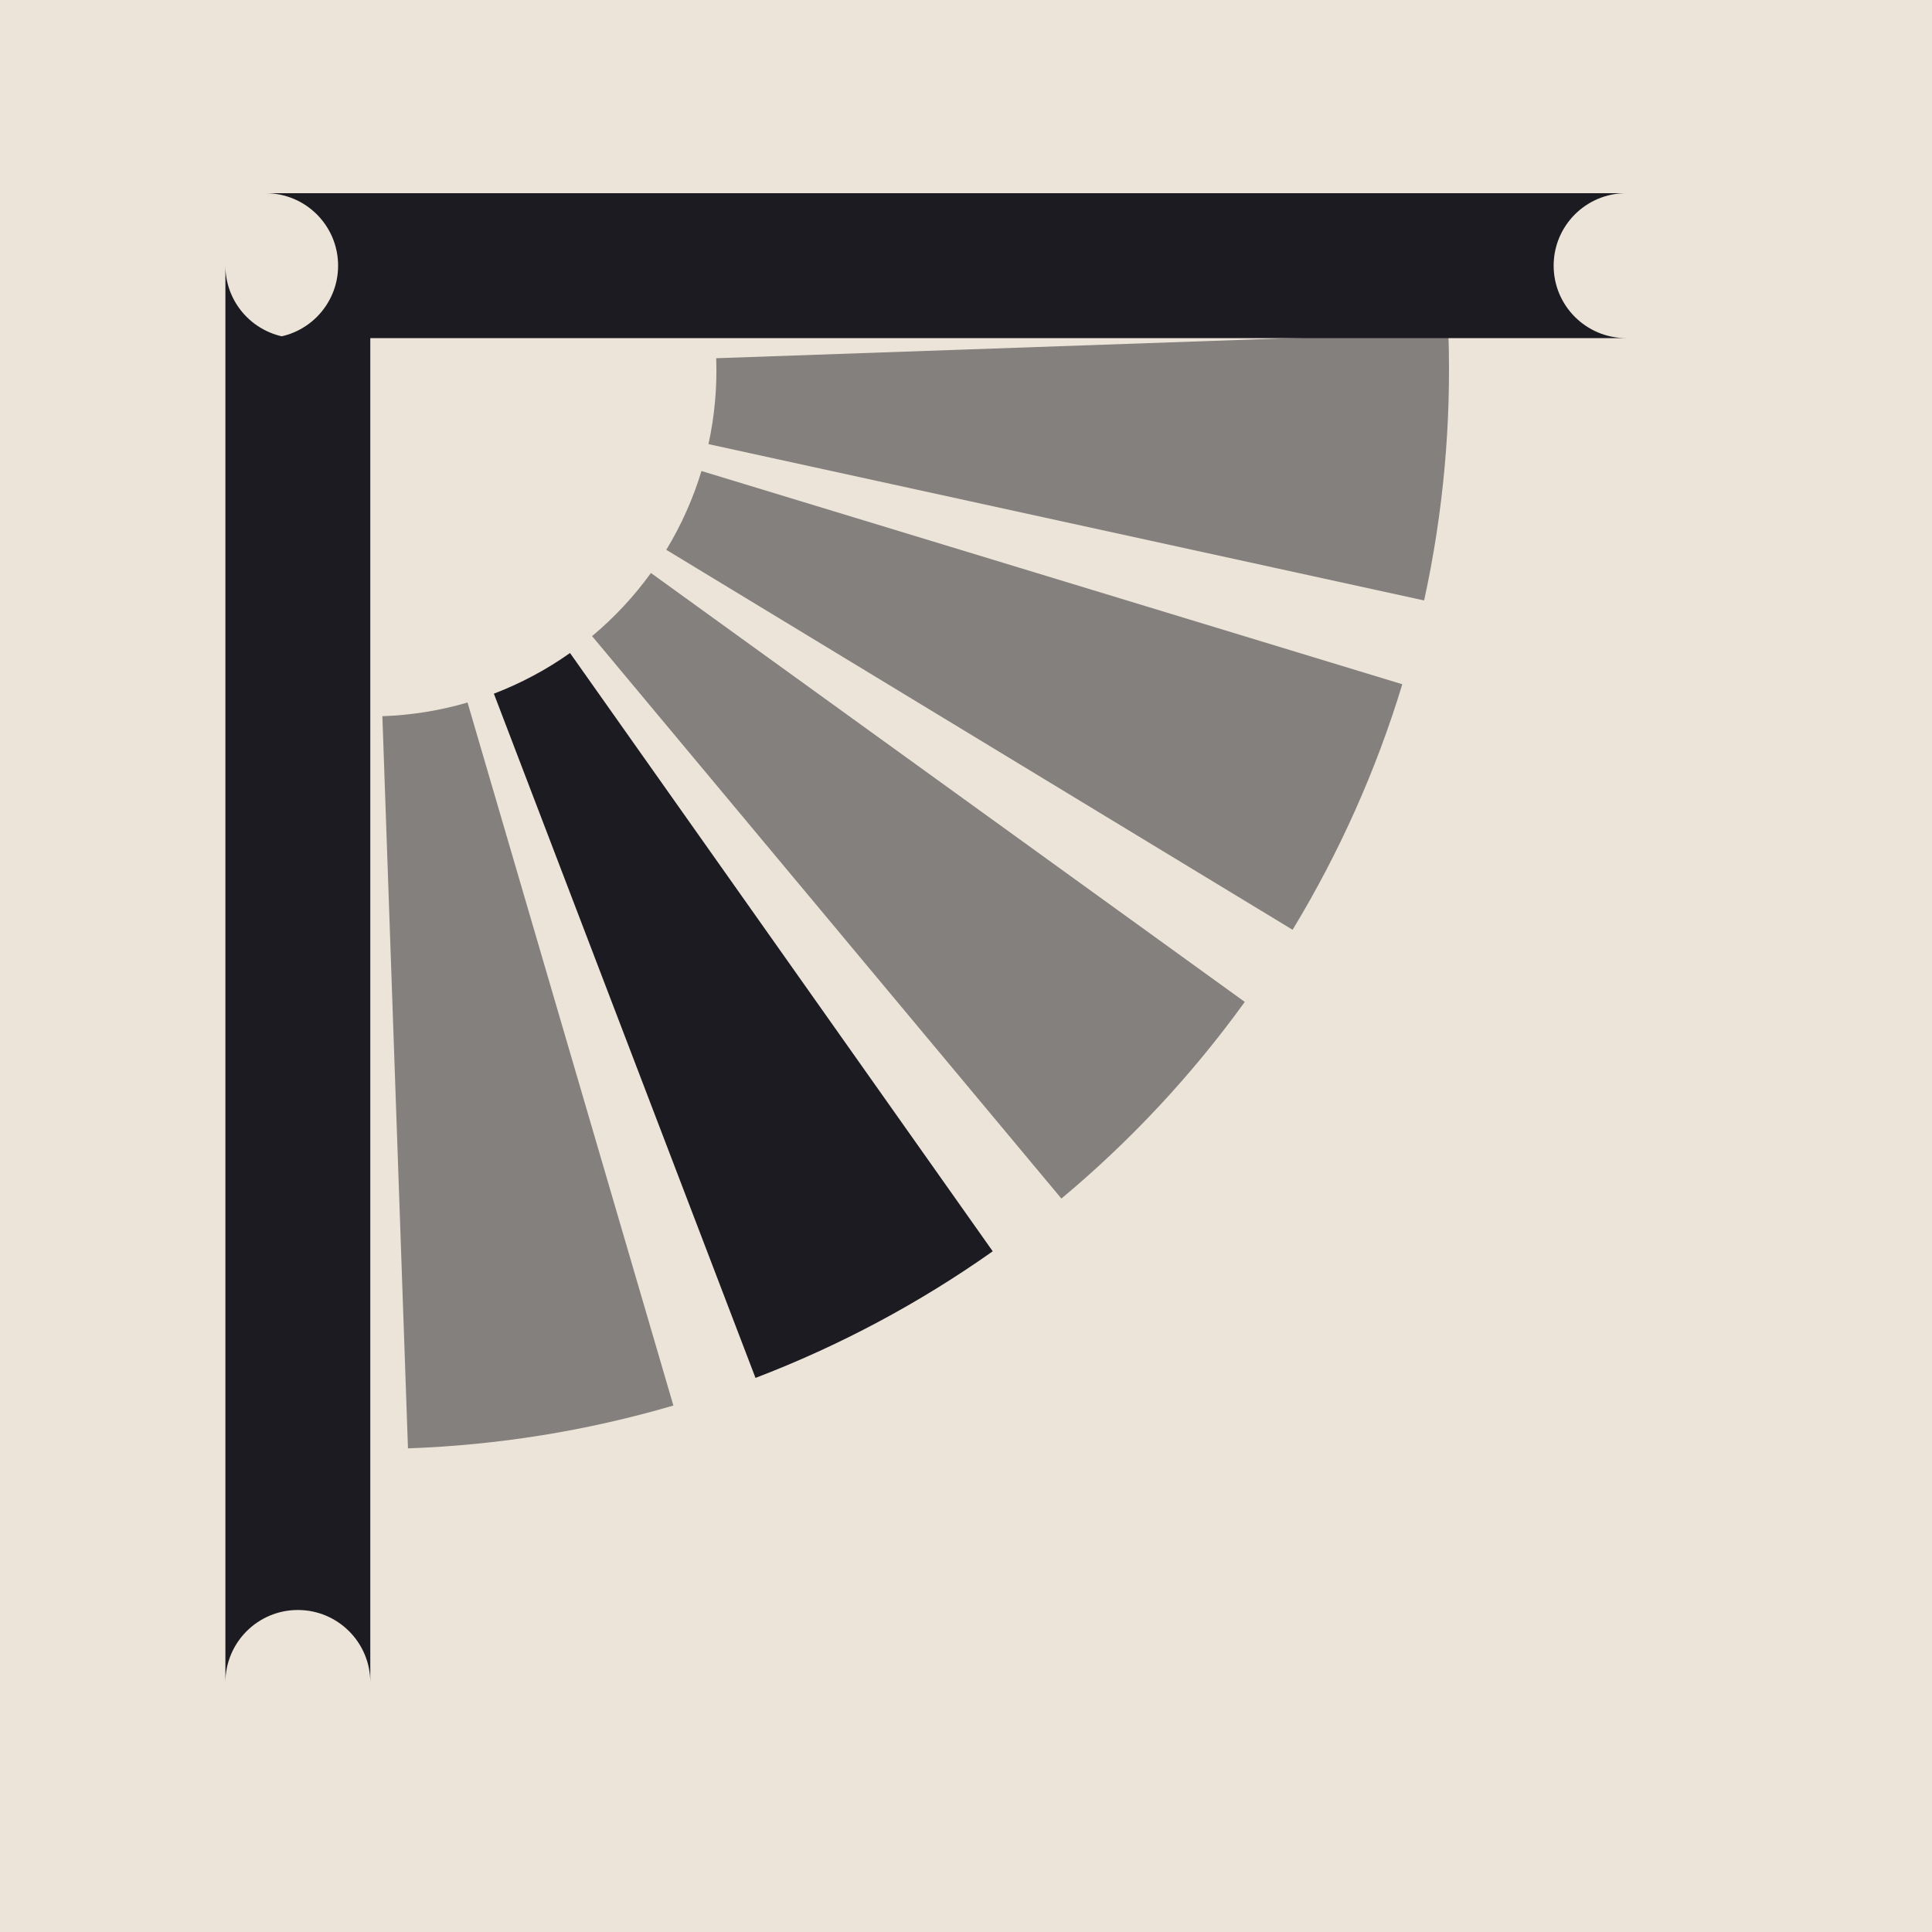
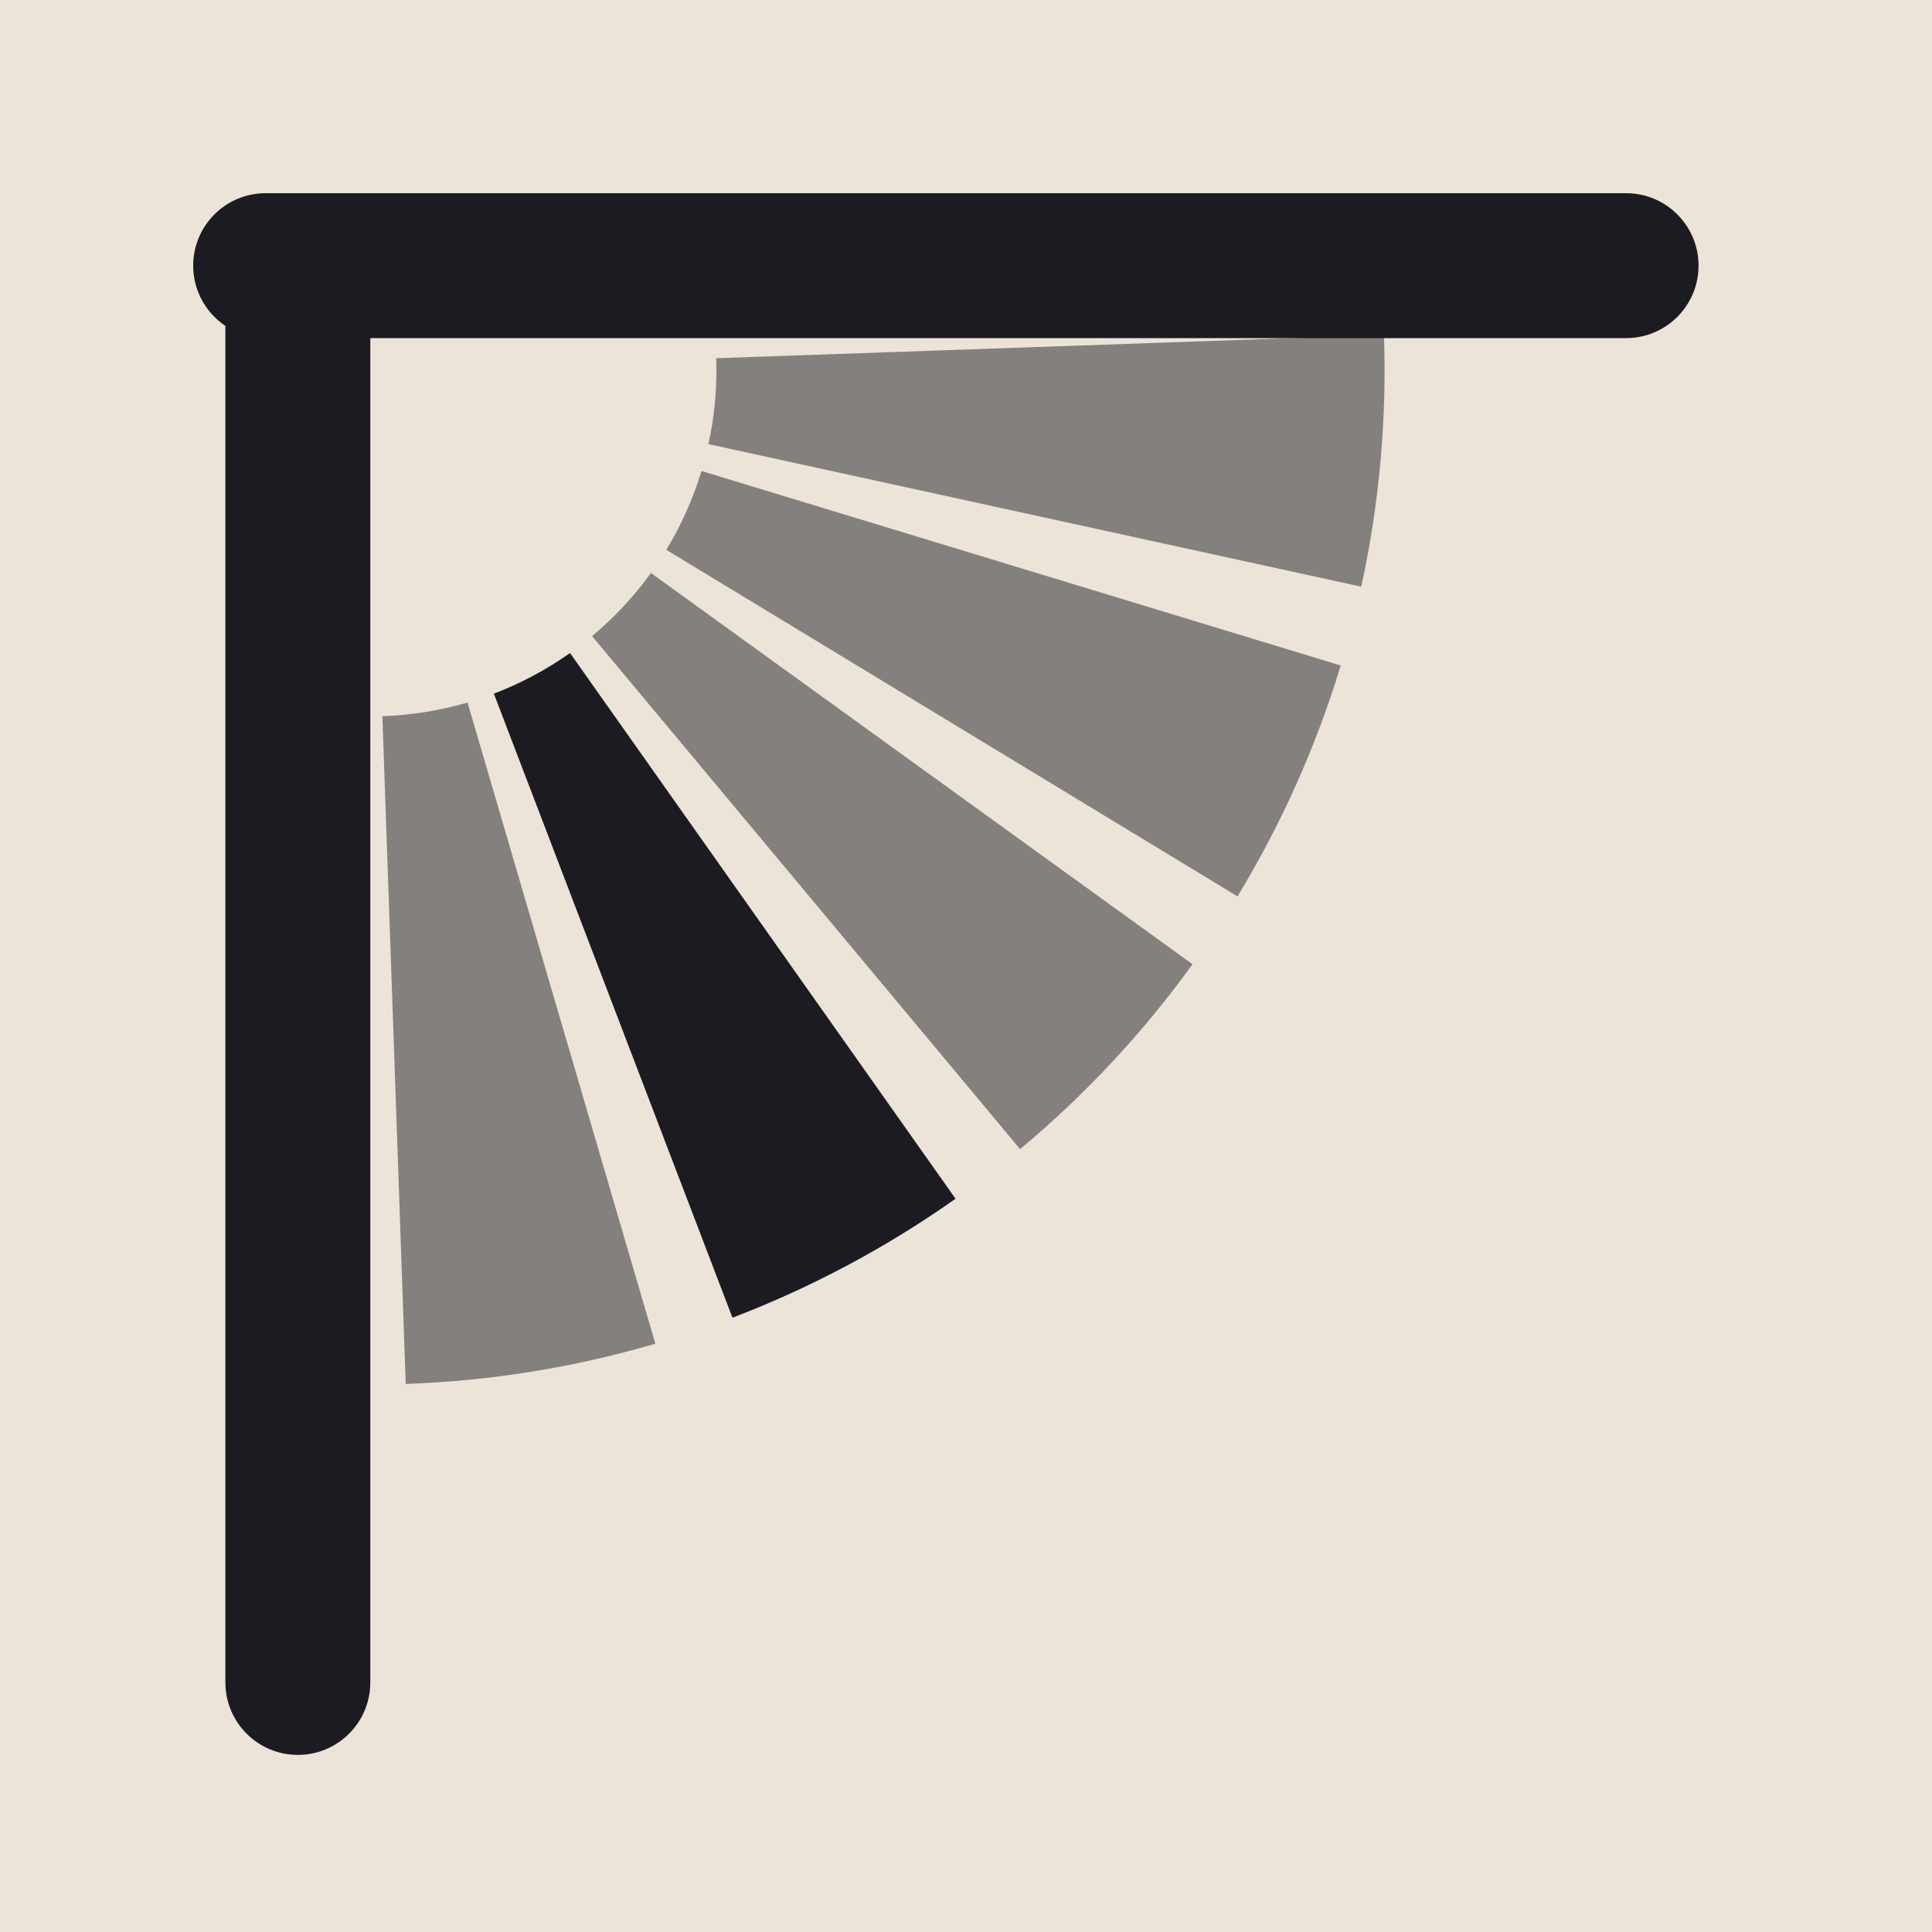
<svg xmlns="http://www.w3.org/2000/svg" viewBox="0 0 24 24" width="96" height="96">
  <rect width="24" height="24" fill="#ece4d8" />
-   <path d="M2.8 3.3L2.8 20.9A0.9 0.9 0 0 1 4.6 20.9L4.6 3.3A0.9 0.9 0 0 1 2.8 3.3ZM3.3 4.2L20.2 4.2A0.9 0.9 0 0 1 20.2 2.4L3.3 2.4A0.9 0.9 0 0 1 3.3 4.2ZM12.332 15.544A13.4 13.4 0 0 1 9.385 17.117L6.135 8.617A4.3 4.3 0 0 0 7.081 8.112Z" fill="#1c1b22" />
-   <path d="M17.992 4.132A13.4 13.4 0 0 1 17.691 7.459L8.801 5.517A4.3 4.3 0 0 0 8.897 4.45ZM17.42 8.5A13.4 13.4 0 0 1 16.057 11.55L8.277 6.83A4.3 4.3 0 0 0 8.714 5.851ZM15.463 12.446A13.4 13.4 0 0 1 13.185 14.889L7.355 7.902A4.3 4.3 0 0 0 8.086 7.118ZM8.365 17.46A13.4 13.4 0 0 1 5.068 17.992L4.75 8.897A4.3 4.3 0 0 0 5.808 8.727Z" fill="#1c1b22" opacity="0.5" />
+   <path d="M2.8 3.3L2.8 20.9A0.9 0.9 0 0 0 4.6 20.9L4.6 3.3A0.9 0.9 0 0 0 2.8 3.3ZM3.3 4.2L20.2 4.2A0.9 0.9 0 0 0 20.2 2.4L3.3 2.4A0.9 0.9 0 0 0 3.3 4.2ZM11.87 14.891A12.6 12.6 0 0 1 9.099 16.369L6.135 8.617A4.3 4.3 0 0 0 7.081 8.112Z" fill="#1c1b22" />
+   <path d="M17.192 4.16A12.6 12.6 0 0 1 16.91 7.288L8.801 5.517A4.3 4.3 0 0 0 8.897 4.45ZM16.655 8.267A12.6 12.6 0 0 1 15.373 11.135L8.277 6.83A4.3 4.3 0 0 0 8.714 5.851ZM14.814 11.978A12.6 12.6 0 0 1 12.672 14.275L7.355 7.902A4.3 4.3 0 0 0 8.086 7.118ZM8.141 16.692A12.6 12.6 0 0 1 5.04 17.192L4.75 8.897A4.3 4.3 0 0 0 5.808 8.727Z" fill="#1c1b22" opacity="0.5" />
</svg>
